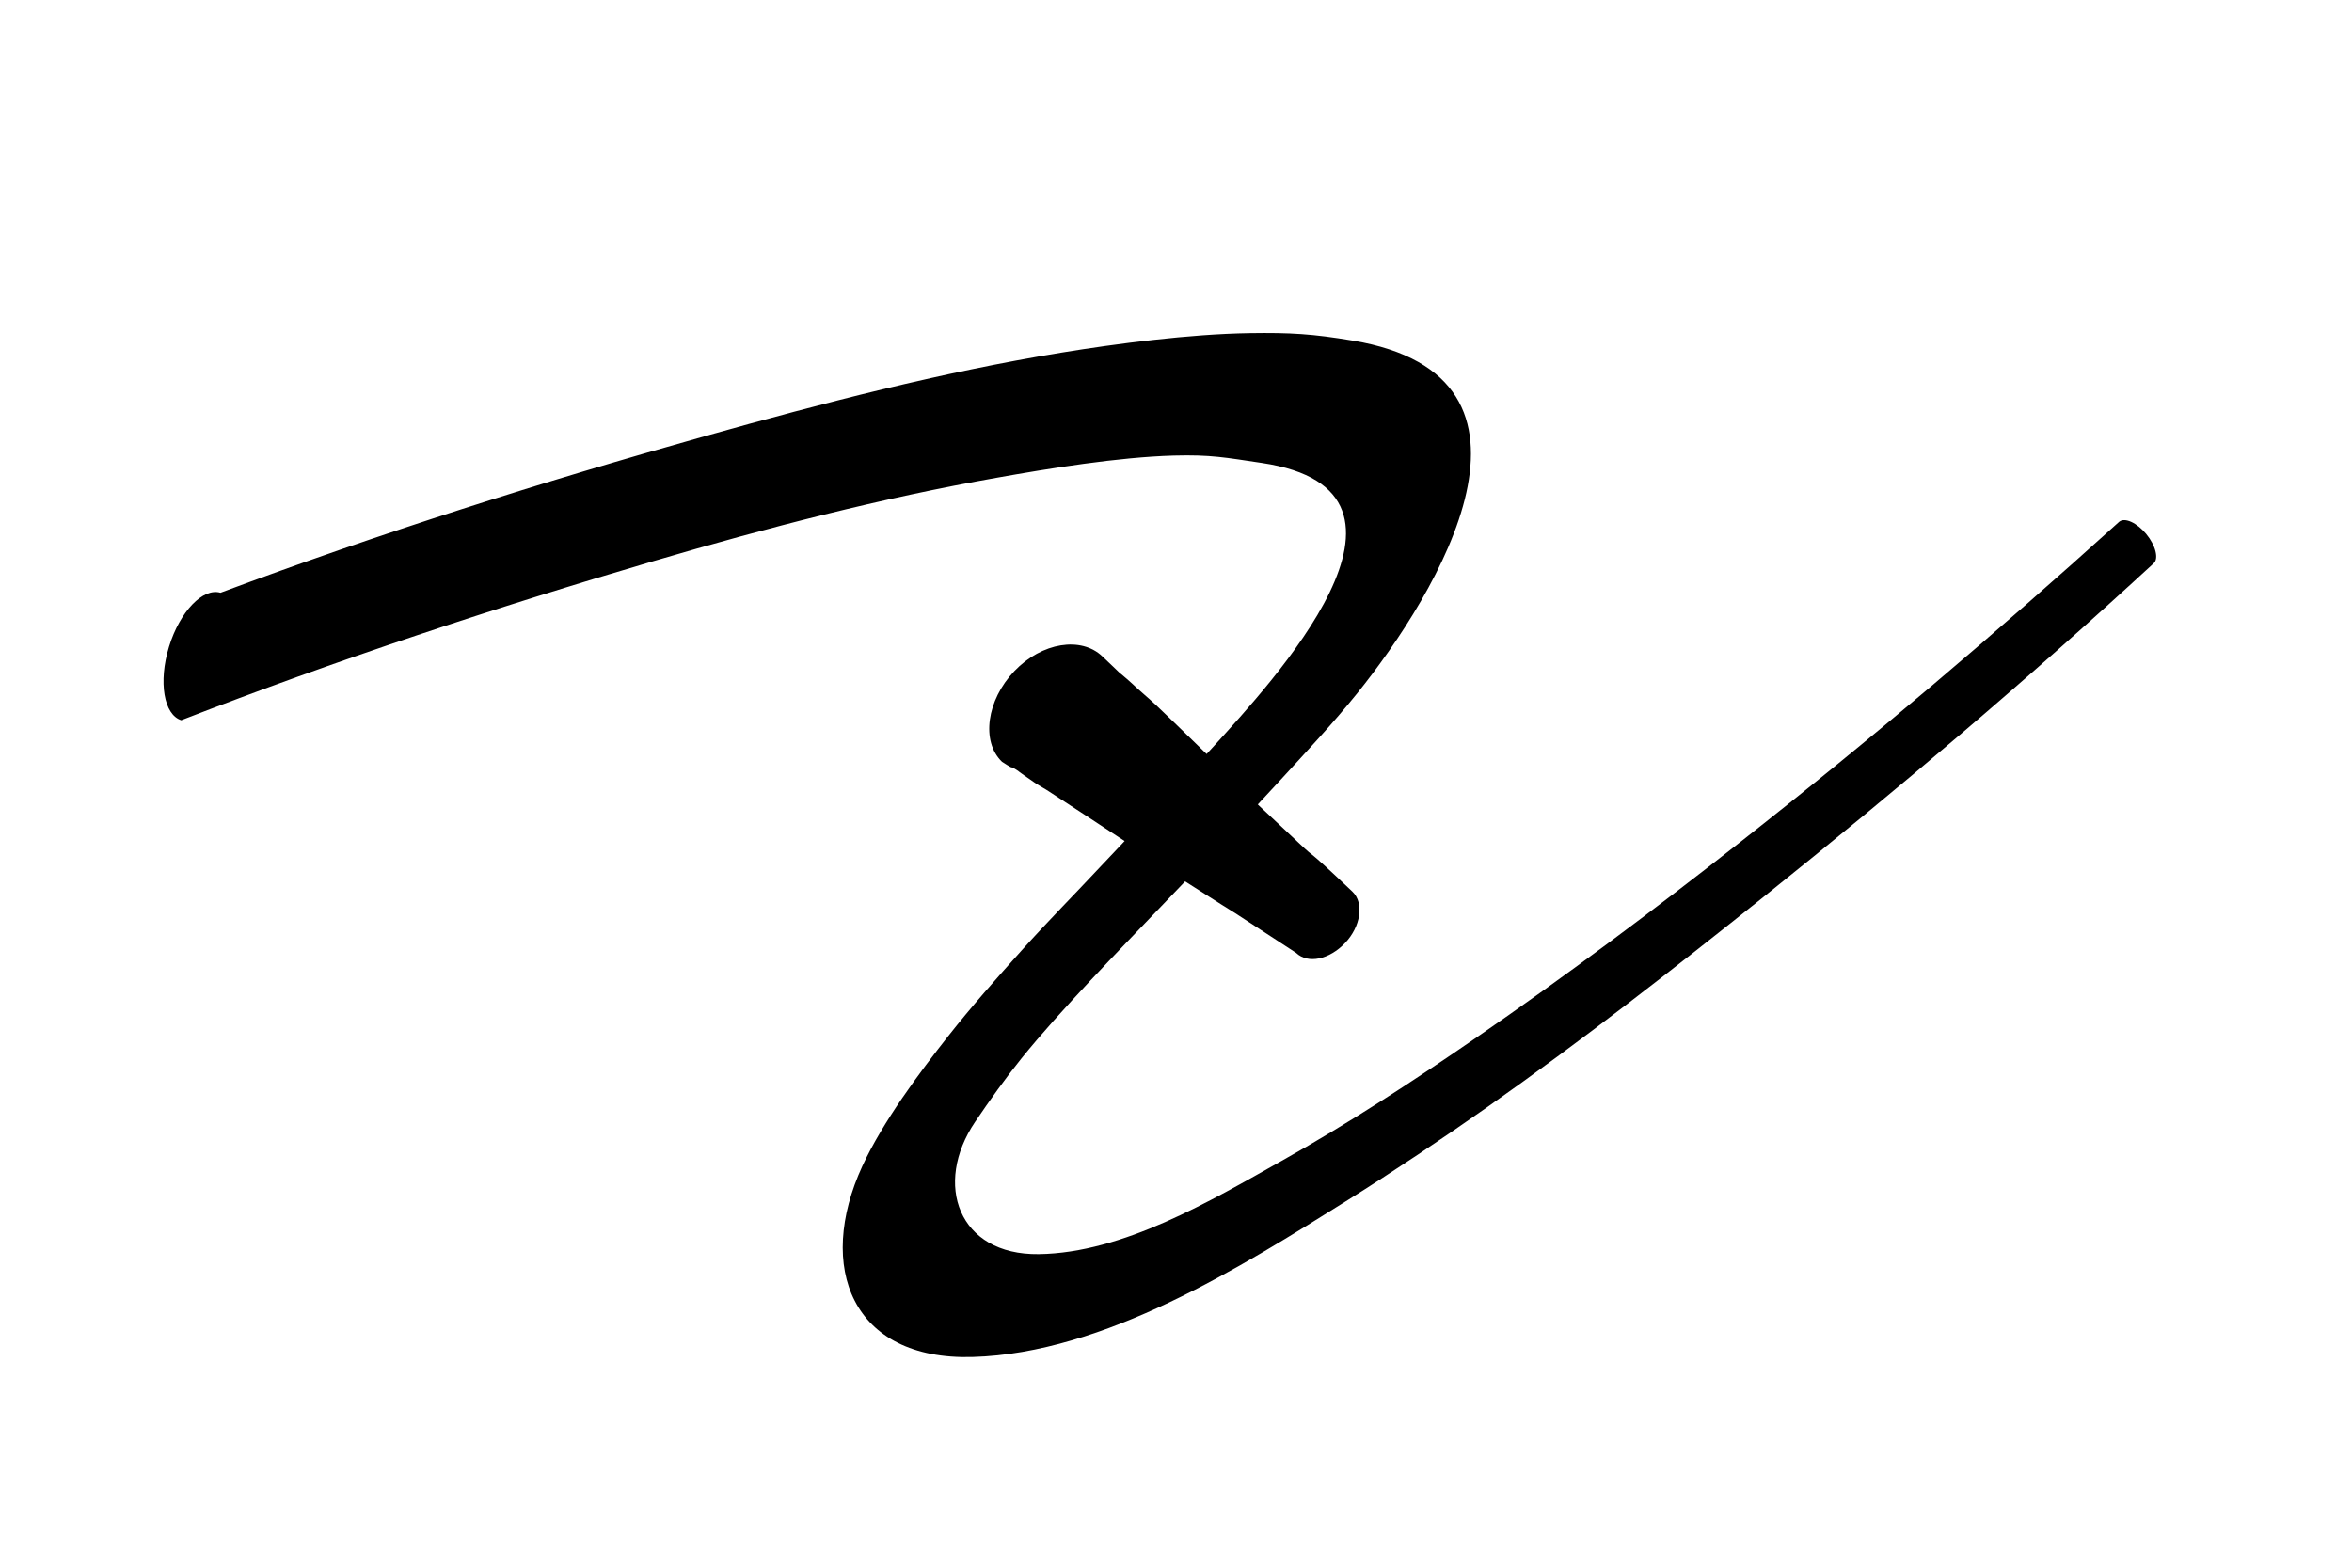
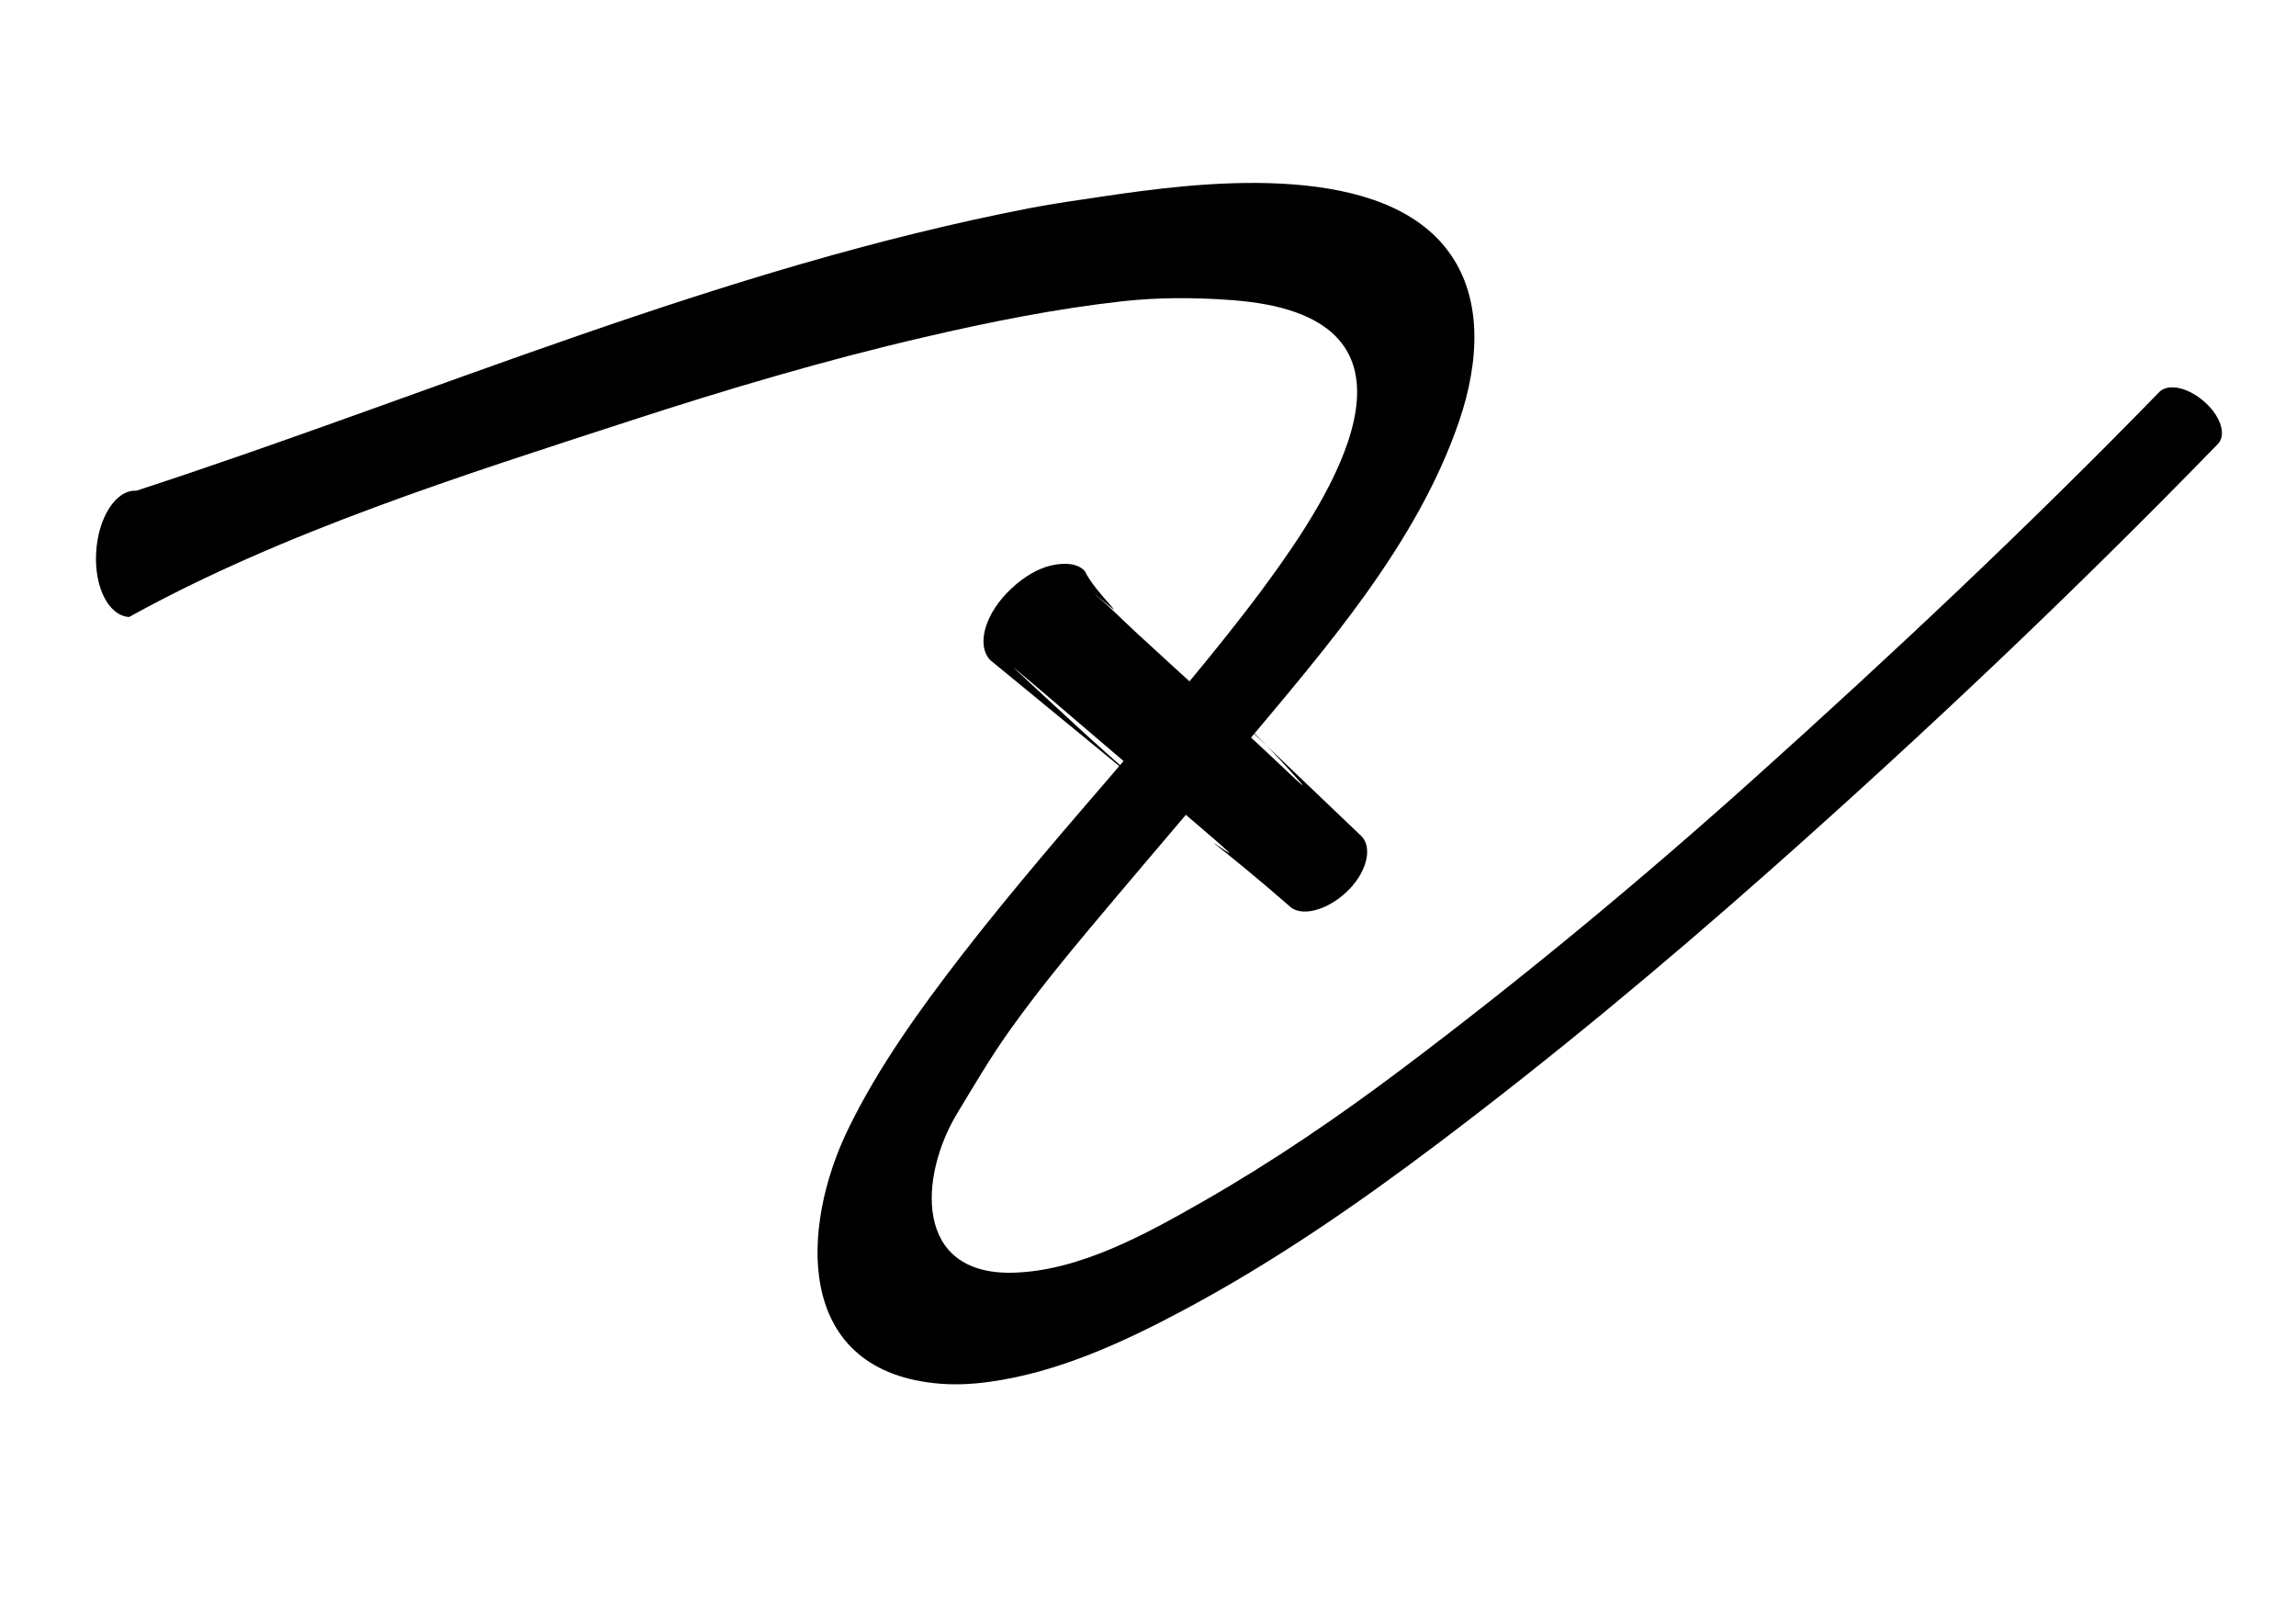
- <svg xmlns="http://www.w3.org/2000/svg" height="20" viewBox="0 0 30 20" width="30">
-   <defs />
+ <svg xmlns="http://www.w3.org/2000/svg" height="35" viewBox="0 0 50 35" width="50">
  <g opacity="1">
-     <path d="M15.938 4.25C15.171 4.262 14.239 4.384 13.531 4.5C11.998 4.751 10.495 5.143 9 5.562C6.913 6.148 4.843 6.803 2.812 7.562C2.592 7.495 2.295 7.797 2.156 8.25C2.017 8.703 2.092 9.12 2.312 9.188C4.292 8.421 6.308 7.754 8.344 7.156C9.784 6.733 11.239 6.355 12.719 6.094C13.366 5.979 14.257 5.833 14.969 5.812C15.446 5.799 15.632 5.838 16.094 5.906C18.519 6.267 16.175 8.751 15.5 9.5C15.348 9.669 15.187 9.833 15.031 10C14.869 10.174 14.726 10.327 14.562 10.5C14.393 10.679 14.2 10.883 14.031 11.062C13.694 11.422 13.361 11.758 13.031 12.125C12.708 12.485 12.393 12.839 12.094 13.219C11.73 13.681 11.261 14.309 11 14.875C10.405 16.166 10.865 17.357 12.406 17.312C14.088 17.264 15.825 16.166 17.188 15.312C17.764 14.951 18.413 14.516 18.969 14.125C20.175 13.277 21.349 12.359 22.5 11.438C24.202 10.074 25.865 8.665 27.469 7.188C27.539 7.129 27.495 6.957 27.375 6.812C27.255 6.668 27.102 6.598 27.031 6.656C25.467 8.071 23.846 9.447 22.188 10.75C21.082 11.619 19.971 12.452 18.812 13.25C18.011 13.802 17.193 14.336 16.344 14.812C15.44 15.32 14.326 15.985 13.25 16C12.222 16.014 11.902 15.105 12.438 14.312C12.627 14.033 12.819 13.763 13.031 13.5C13.511 12.904 14.295 12.102 14.812 11.562C15.325 11.028 15.843 10.484 16.344 9.938C16.676 9.575 17.004 9.227 17.312 8.844C18.34 7.566 20.014 4.804 17.25 4.344C16.744 4.26 16.461 4.242 15.938 4.25Z" fill="#000000" stroke="none" />
+     <path d="M27.906 4C26.497 3.926 25.037 4.127 24 4.281C23.479 4.359 22.954 4.431 22.438 4.531C15.697 5.833 9.451 8.574 2.969 10.688C2.522 10.662 2.137 11.273 2.094 12.031C2.05 12.79 2.366 13.412 2.812 13.438C6.17 11.577 10.12 10.338 13.75 9.156C15.852 8.472 17.971 7.844 20.125 7.344C21.558 7.011 22.976 6.726 24.438 6.562C25.198 6.477 25.986 6.477 26.75 6.531C27.195 6.563 27.635 6.619 28.062 6.75C31.222 7.721 28.551 11.402 27.438 12.906C27.183 13.25 26.953 13.539 26.688 13.875C26.285 14.384 25.809 14.955 25.406 15.438C25.109 15.794 24.831 16.146 24.531 16.5C23.923 17.218 23.292 17.935 22.688 18.656C22.091 19.368 21.505 20.078 20.938 20.812C20.026 21.993 19.123 23.246 18.469 24.594C17.442 26.707 17.284 29.794 20.344 30.125C20.756 30.17 21.152 30.151 21.562 30.094C23.048 29.887 24.471 29.231 25.781 28.531C27.725 27.494 29.556 26.232 31.312 24.906C33.809 23.023 36.191 21.041 38.531 18.969C41.898 15.987 45.177 12.882 48.312 9.656C48.492 9.439 48.337 9.023 47.969 8.719C47.6 8.415 47.179 8.345 47 8.562C44.178 11.46 41.227 14.236 38.219 16.938C35.744 19.16 33.189 21.28 30.531 23.281C29.157 24.316 27.712 25.302 26.219 26.156C24.99 26.859 23.521 27.682 22.062 27.719C19.89 27.774 20.018 25.617 20.844 24.25C21.204 23.654 21.566 23.037 21.969 22.469C22.697 21.442 23.503 20.493 24.312 19.531C25.22 18.453 26.158 17.363 27.062 16.281C28.854 14.14 30.869 11.846 31.781 9.156C32.201 7.919 32.339 6.415 31.438 5.344C30.657 4.415 29.315 4.074 27.906 4Z" fill="#000000" stroke="none" />
  </g>
  <g opacity="1">
-     <path d="M14.062 8.375C13.792 8.116 13.29 8.193 12.938 8.562C12.585 8.932 12.511 9.46 12.781 9.719C12.992 9.856 12.827 9.731 13 9.844C12.931 9.799 13.15 9.955 13.219 10C13.27 10.033 13.324 10.06 13.375 10.094C14.06 10.54 14.9 11.096 14.656 10.938C14.815 11.04 14.967 11.147 15.125 11.25C15.32 11.377 15.914 11.752 15.719 11.625C15.363 11.393 15.728 11.633 16.531 12.156C16.684 12.302 16.957 12.24 17.156 12.031C17.355 11.823 17.403 11.521 17.25 11.375C16.574 10.734 16.847 11.02 16.562 10.75C16.398 10.594 16.227 10.437 16.062 10.281C15.926 10.152 15.793 10.005 15.656 9.875C15.352 9.586 15.055 9.289 14.75 9C14.646 8.902 14.541 8.817 14.438 8.719C14.379 8.663 14.191 8.507 14.25 8.562C14.717 9.005 14.254 8.556 14.062 8.375Z" fill="#000000" stroke="none" />
+     <path d="M22.906 12.312C22.616 12.376 22.318 12.547 22.031 12.812C21.458 13.343 21.25 14.037 21.562 14.375C24.818 17.045 25.422 17.554 24.812 17.031C23.881 16.232 22.995 15.396 22.094 14.562C21.98 14.457 22.319 14.745 22.438 14.844C22.676 15.042 22.828 15.176 23.062 15.375C23.949 16.129 24.841 16.893 25.719 17.656C26.049 17.943 27.048 18.778 26.688 18.531C26.025 18.077 26.704 18.534 28.062 19.719C28.304 19.98 28.87 19.847 29.312 19.438C29.755 19.028 29.898 18.48 29.656 18.219C26.637 15.33 25.748 14.513 26.656 15.344C27.242 15.879 27.79 16.434 28.312 17.031C28.6 17.36 27.668 16.449 27.344 16.156C27.077 15.915 26.829 15.679 26.562 15.438C25.969 14.9 25.37 14.355 24.781 13.812C24.556 13.605 24.412 13.462 24.188 13.25C24.076 13.145 23.727 12.838 23.844 12.938C24.782 13.734 23.845 12.917 23.625 12.438C23.469 12.269 23.196 12.249 22.906 12.312Z" fill="#000000" stroke="none" />
  </g>
</svg>
